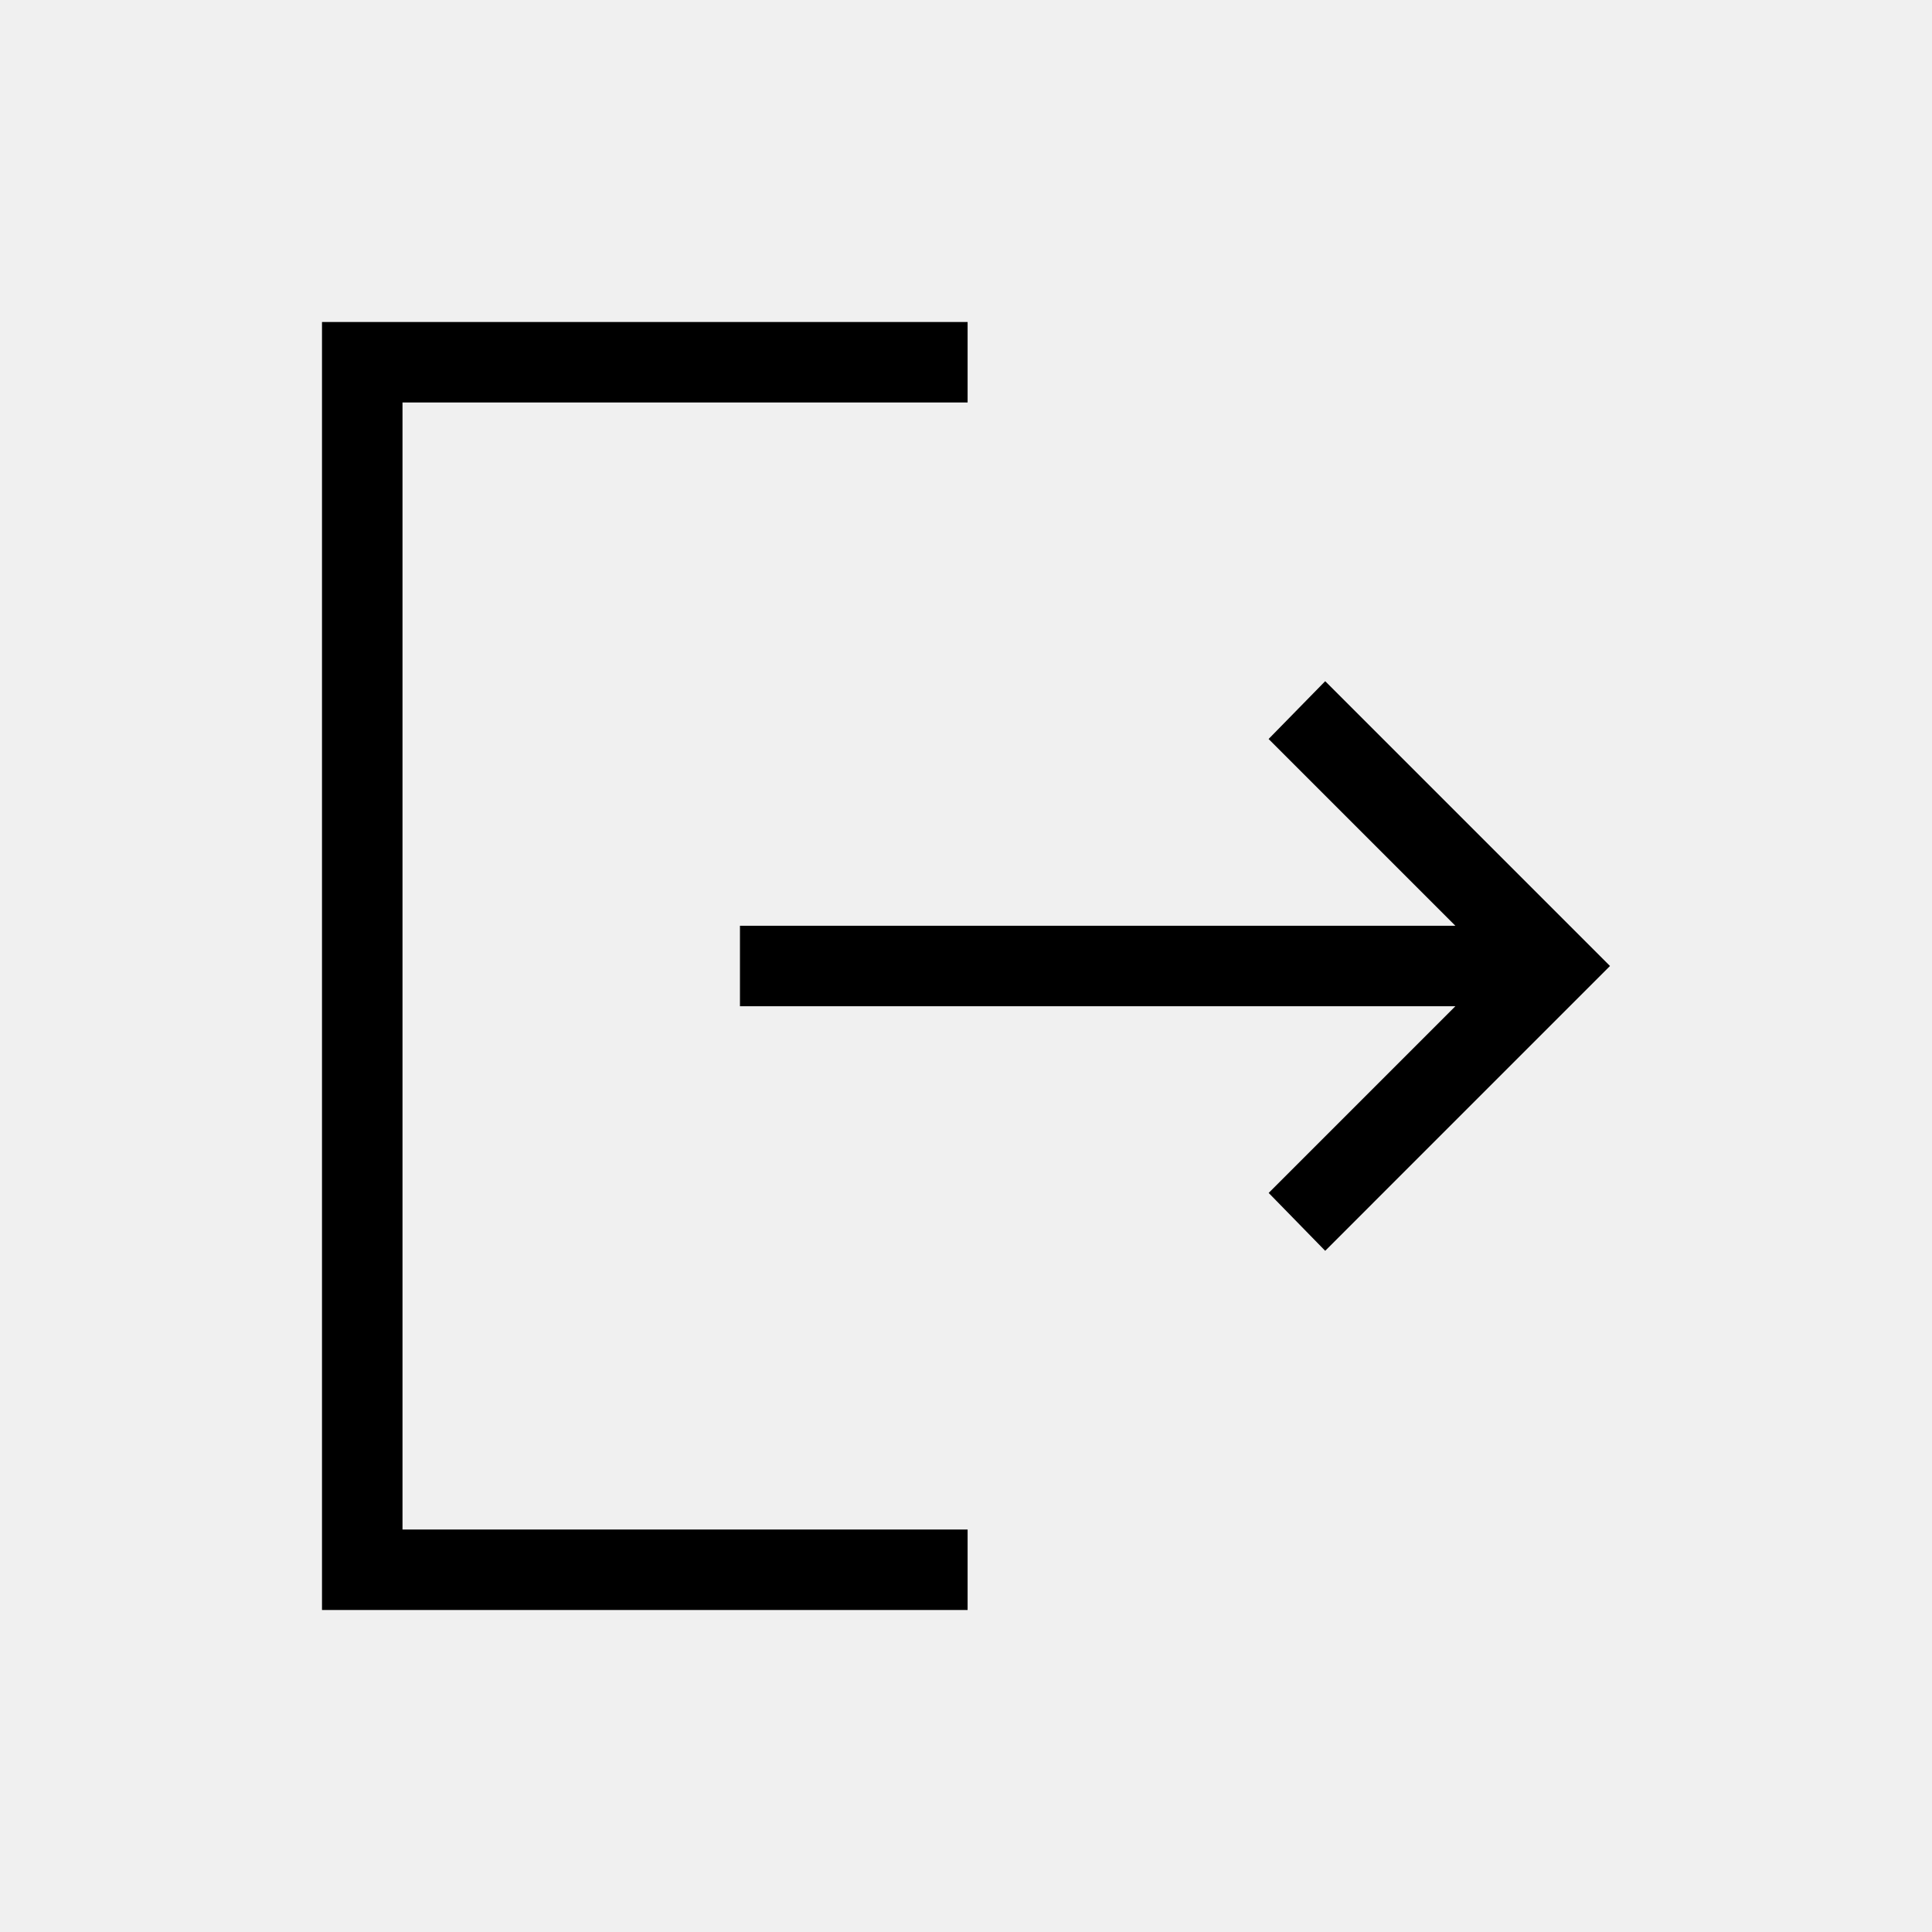
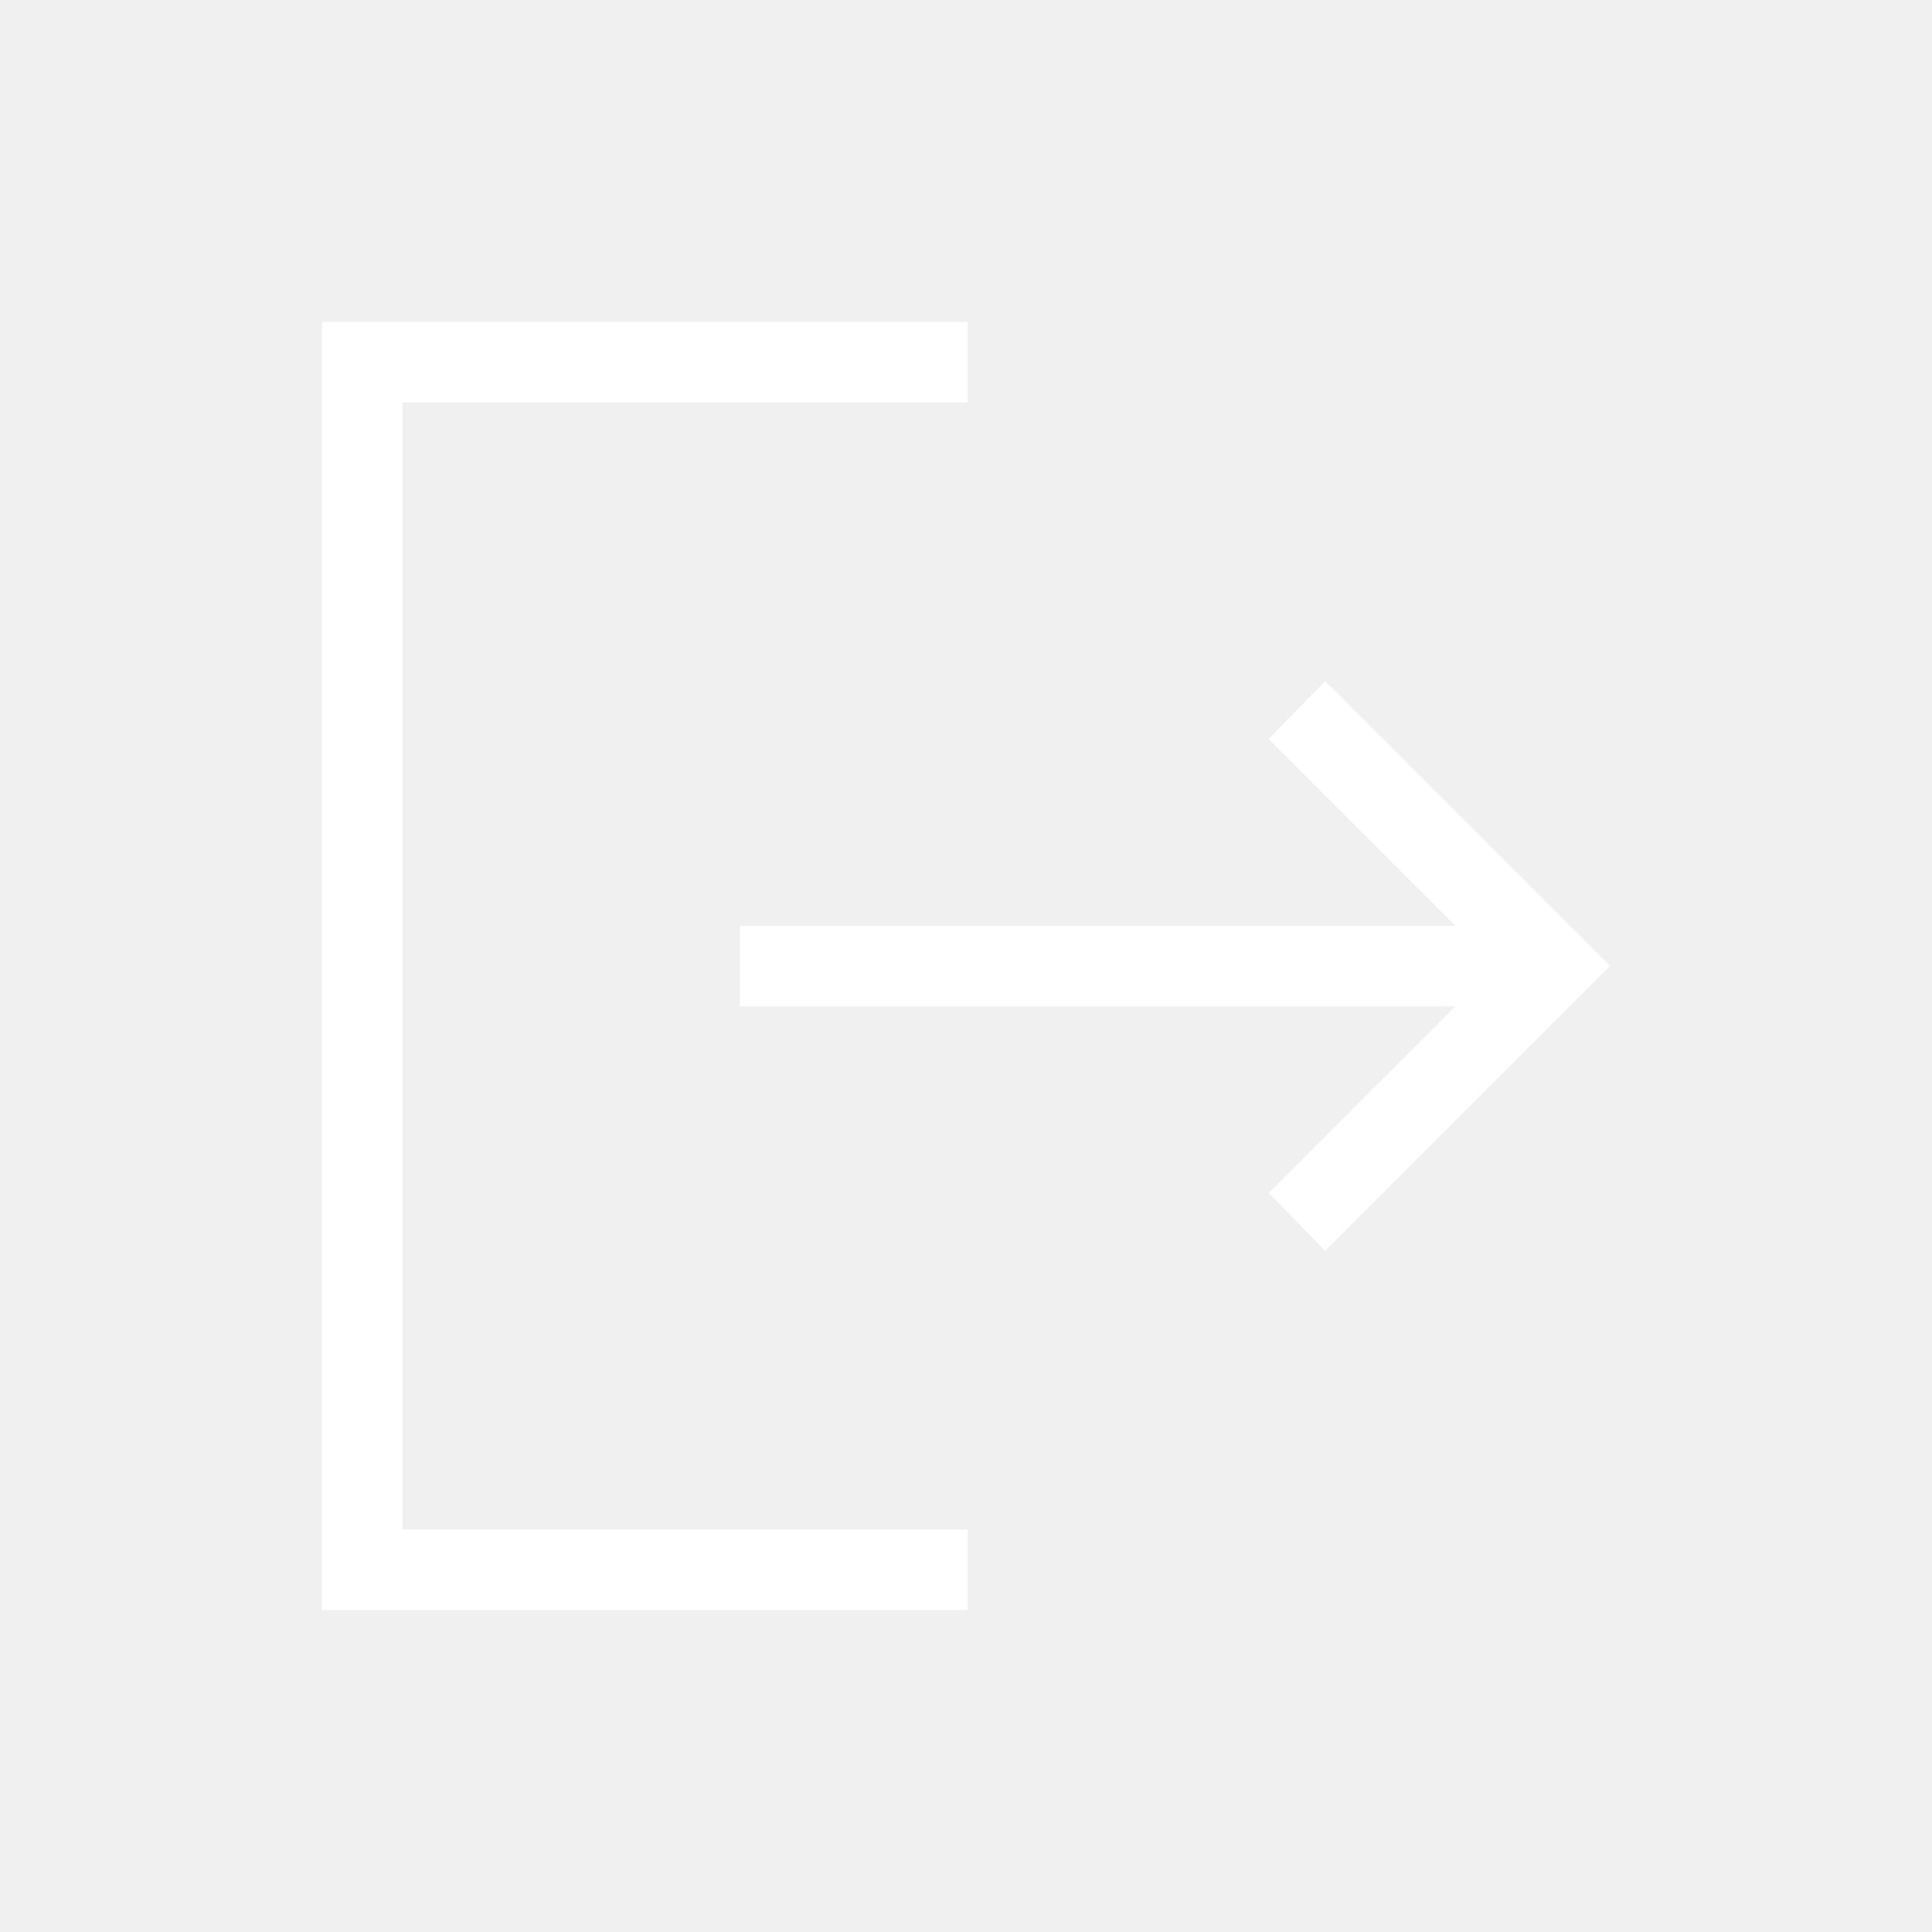
<svg xmlns="http://www.w3.org/2000/svg" width="24" height="24" viewBox="0 0 24 24">
-   <path fill="currentColor" d="M4 20V4h8.02v1H5v14h7.02v1H4Zm12.462-4.462l-.702-.719l2.319-2.319H9.192v-1h8.887l-2.32-2.32l.703-.718L20 12l-3.538 3.538Z" />
+   <path fill="#fff" d="M4 20V4h8.02v1H5v14h7.02v1H4Zm12.462-4.462l-.702-.719l2.319-2.319H9.192v-1h8.887l-2.32-2.32l.703-.718L20 12l-3.538 3.538Z" />
</svg>
